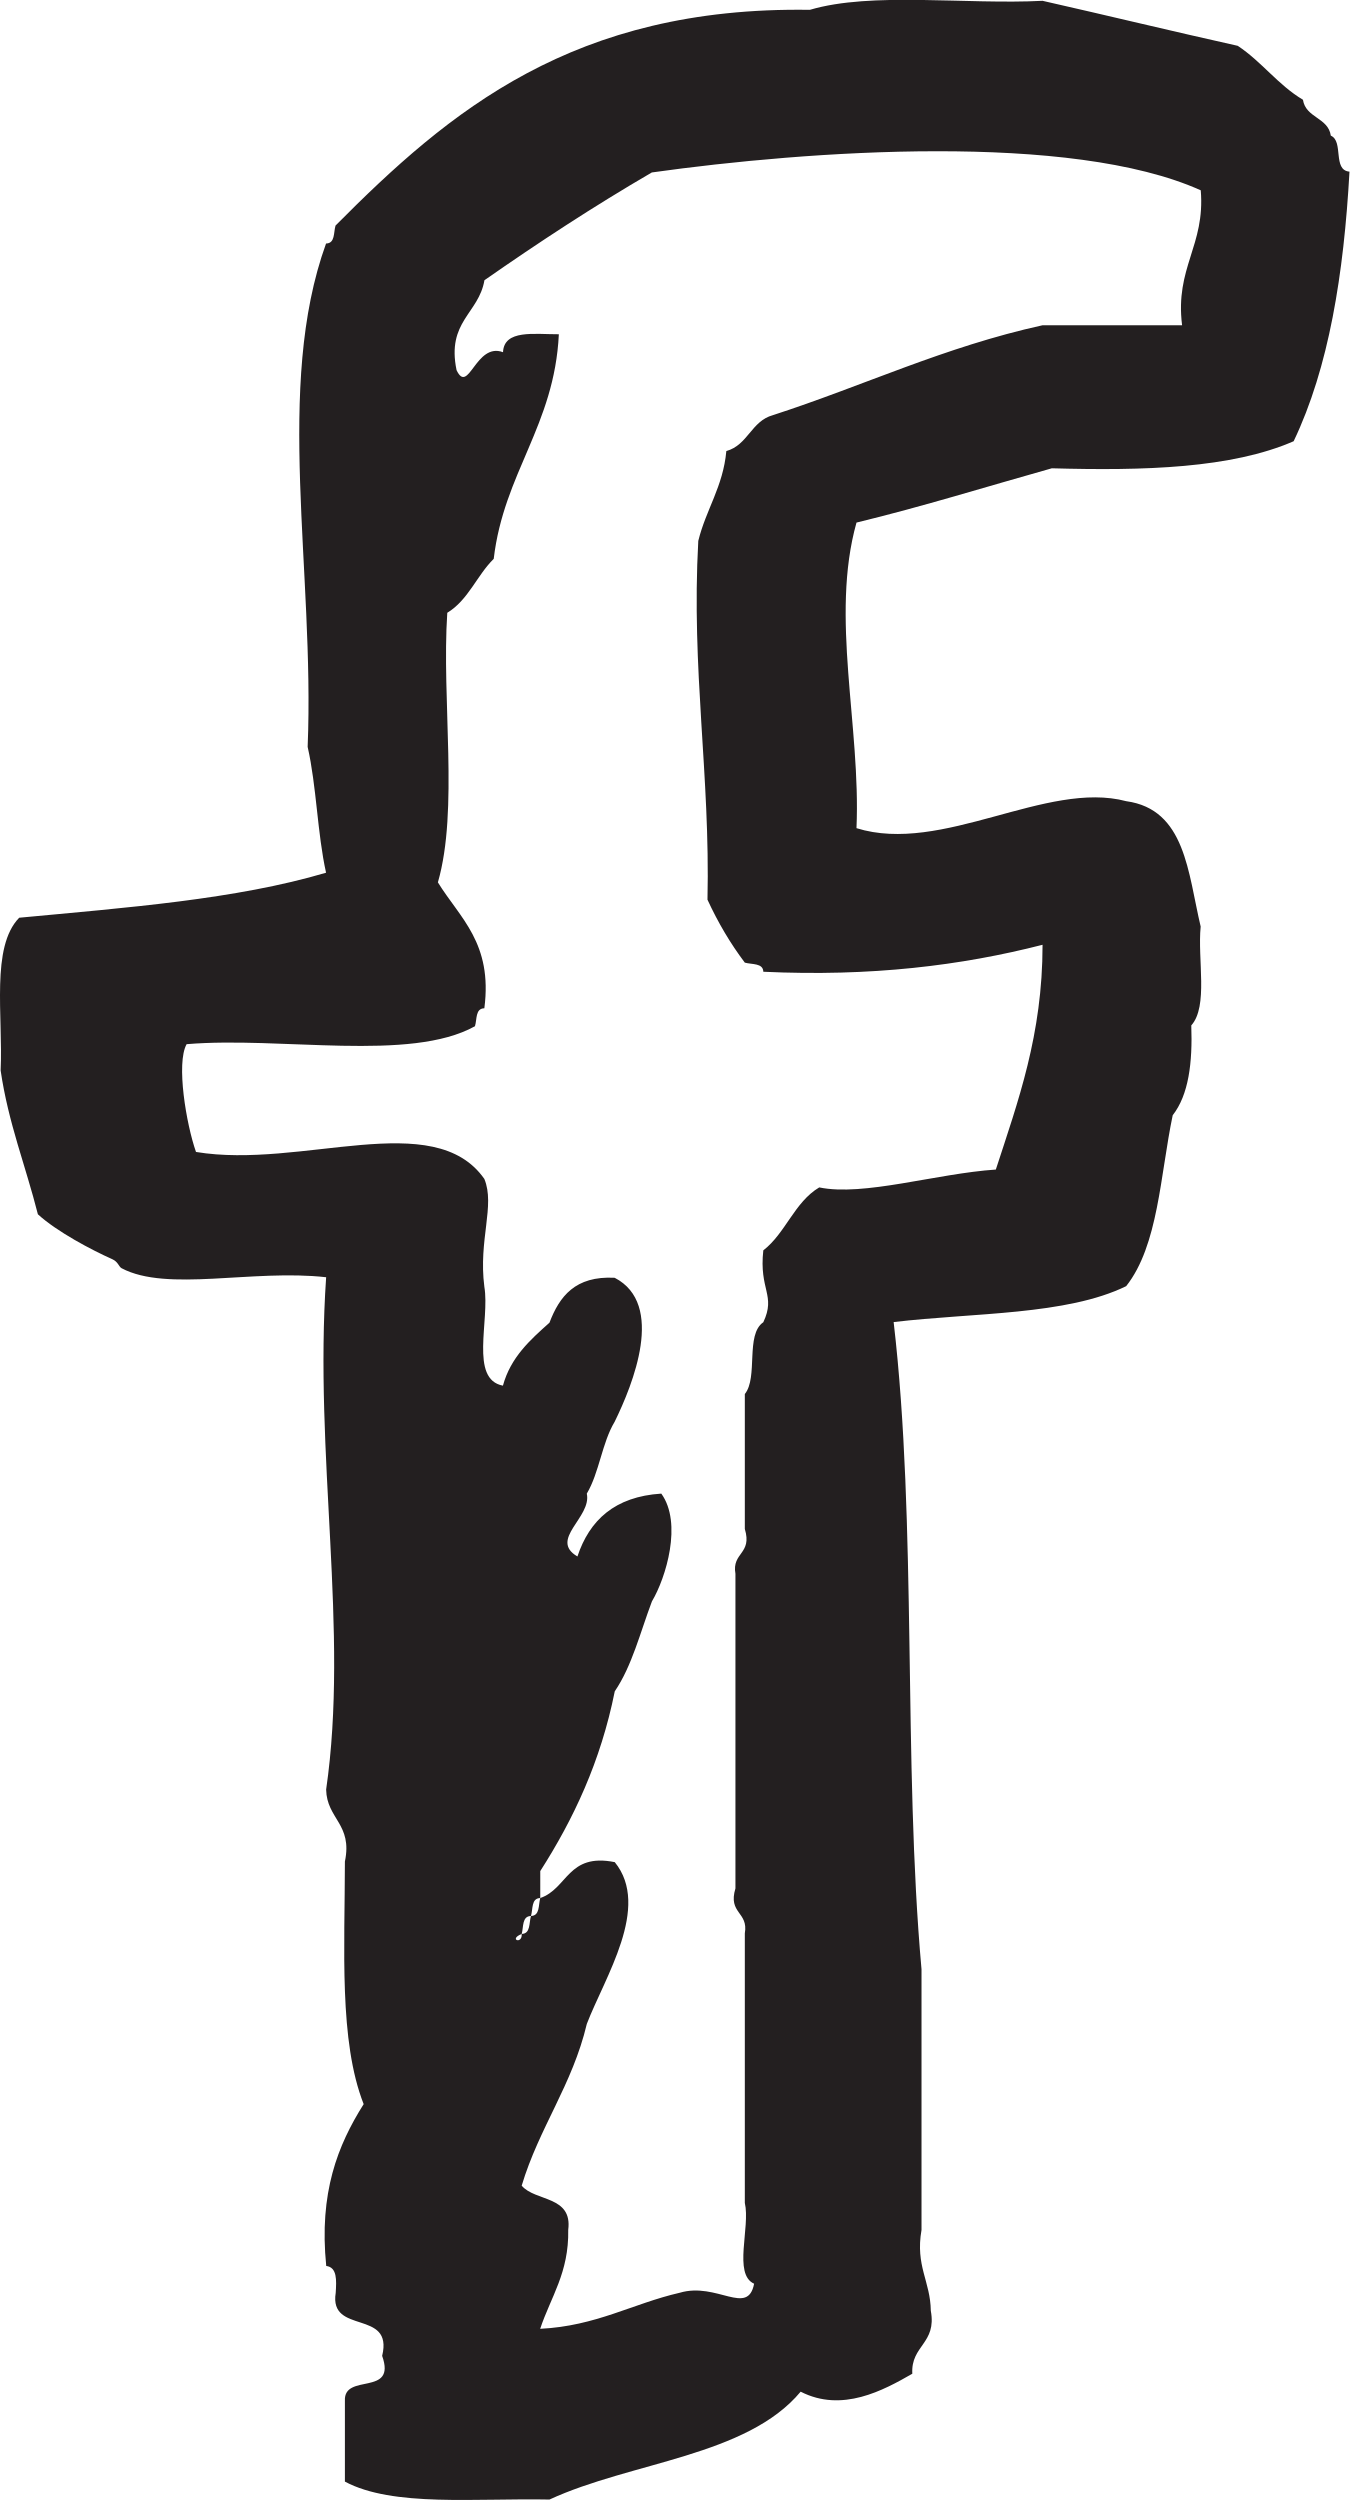
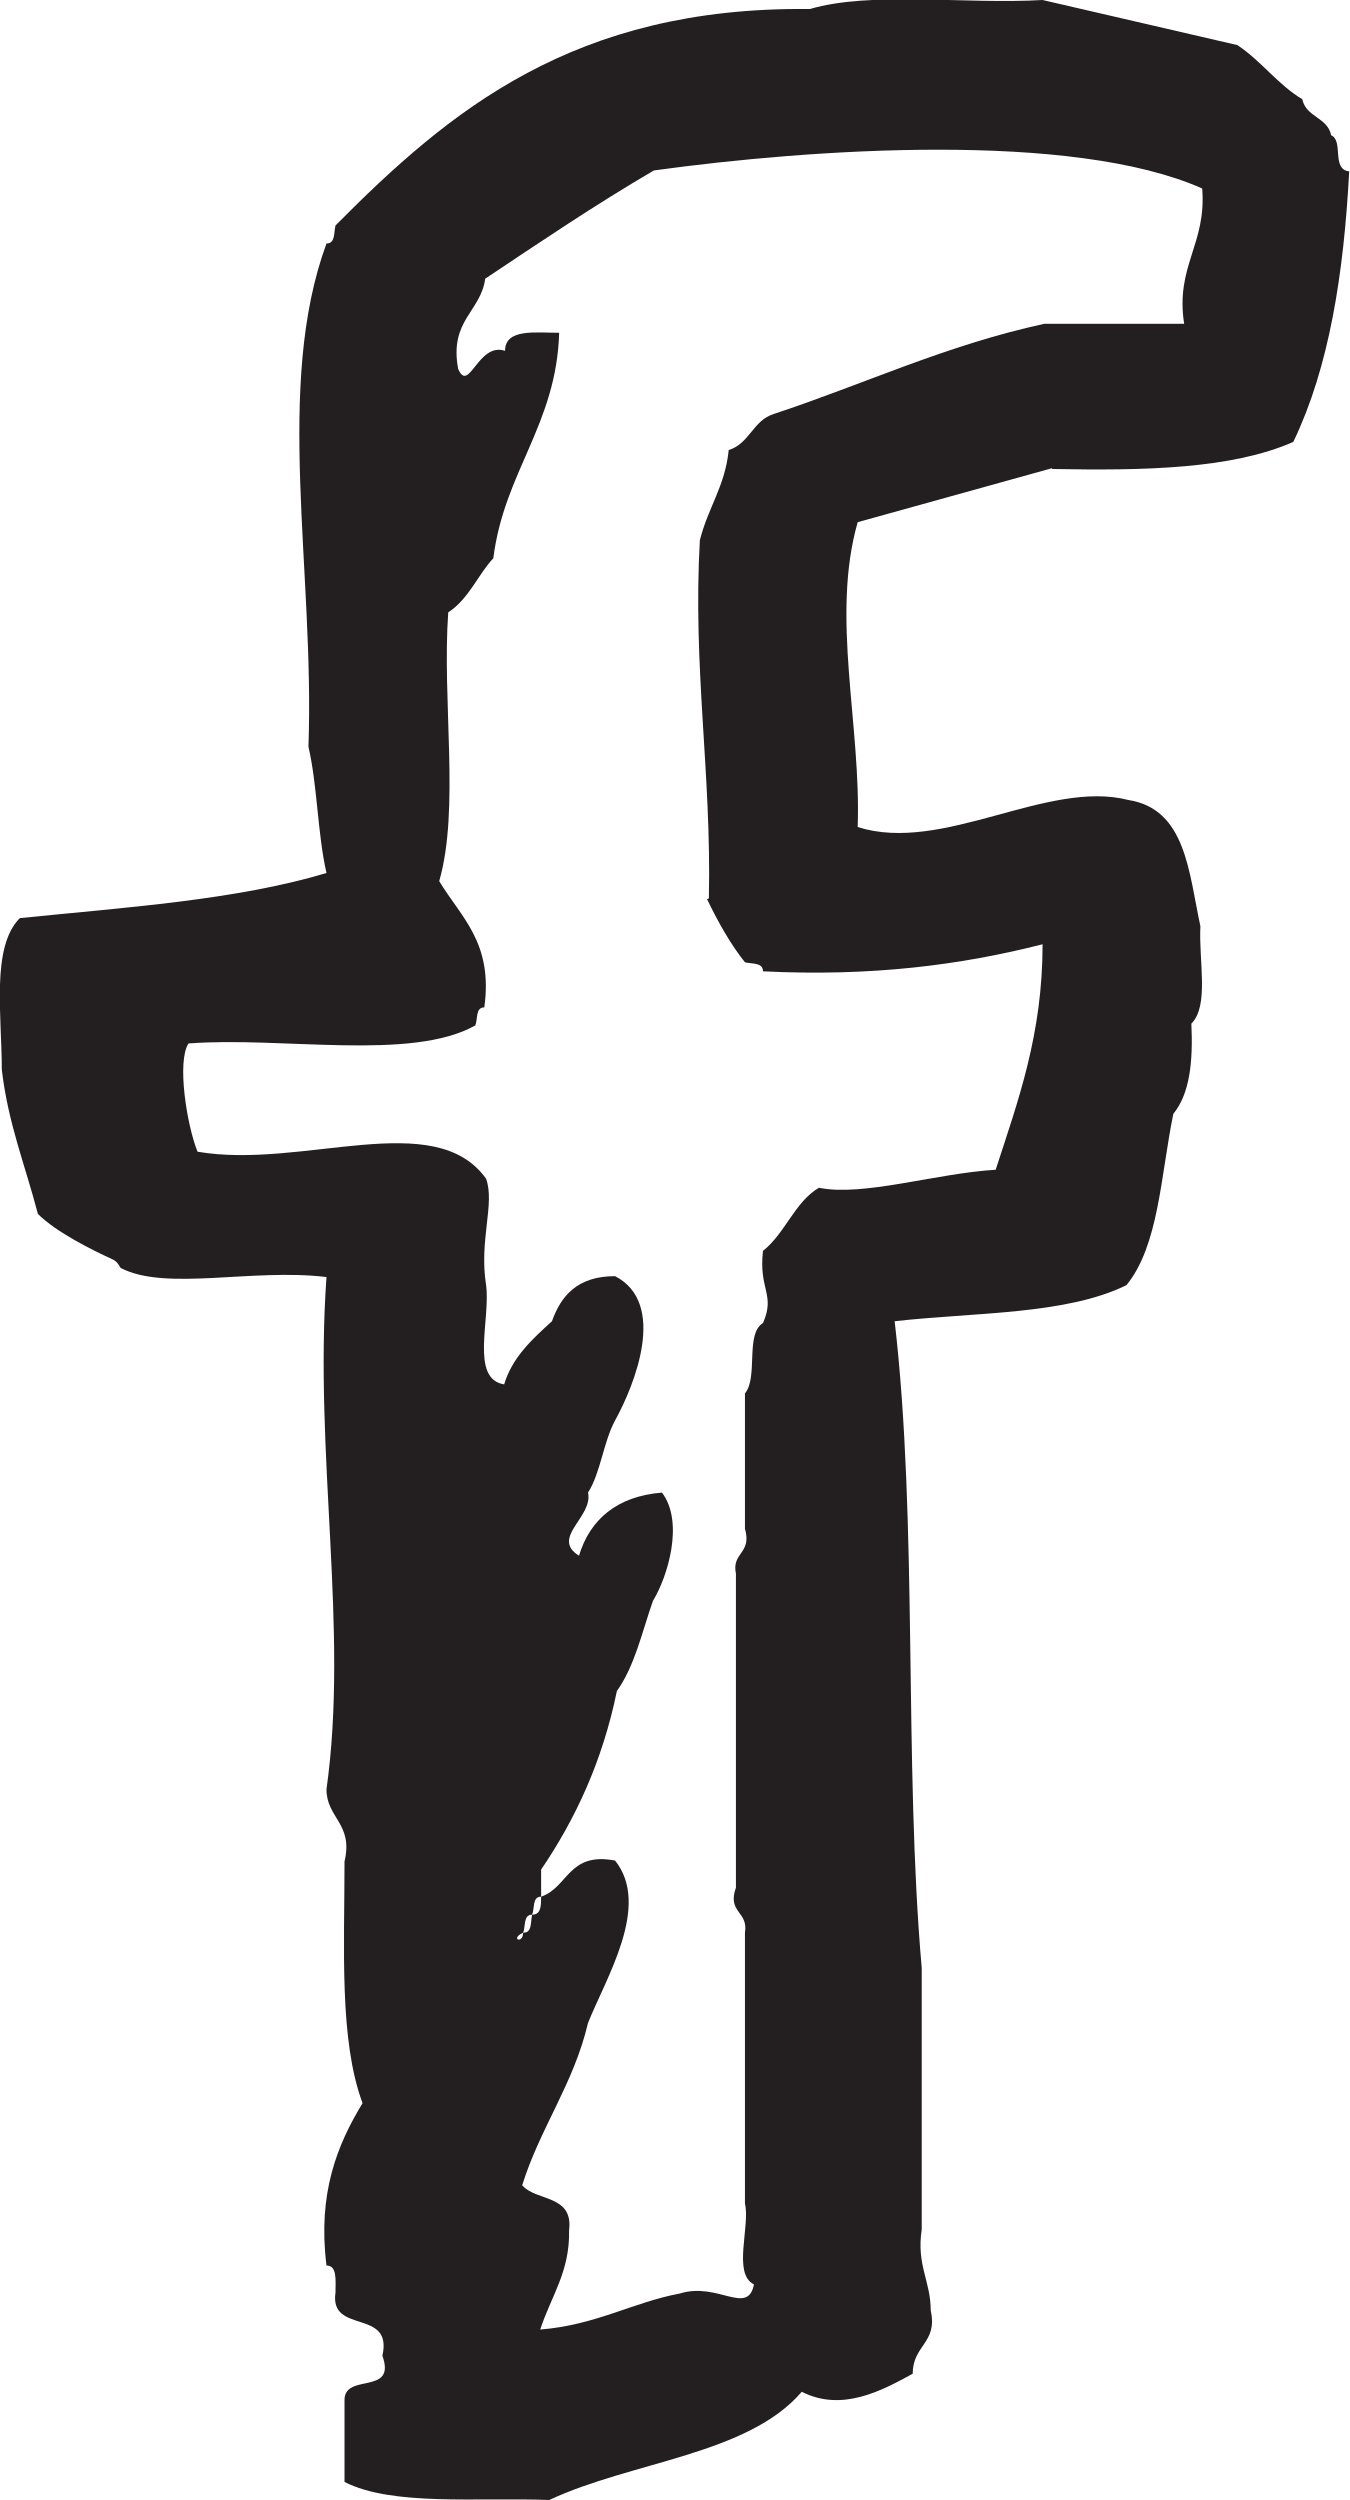
- <svg xmlns="http://www.w3.org/2000/svg" version="1.1" id="Layer_1" x="0px" y="0px" width="14.962px" height="27.718px" viewBox="56.519 49.996 14.962 27.718" enable-background="new 56.519 49.996 14.962 27.718" xml:space="preserve">
-   <g id="facebook">
-     <g>
-       <path fill="#231F20" d="M68.181,55.188c1.026,0.029,1.993,0,2.681-0.3c0.391-0.818,0.556-1.854,0.619-2.989 c-0.19-0.015-0.062-0.337-0.207-0.399c-0.029-0.202-0.278-0.195-0.309-0.398c-0.277-0.165-0.457-0.422-0.723-0.598 c-0.727-0.162-1.44-0.335-2.164-0.499c-0.849,0.044-1.895-0.103-2.58,0.1c-2.619-0.04-3.997,1.12-5.259,2.392 c-0.023,0.078-0.003,0.197-0.105,0.199c-0.574,1.587-0.125,3.621-0.204,5.581c0.099,0.436,0.107,0.958,0.204,1.395 c-0.998,0.296-2.212,0.387-3.402,0.499c-0.317,0.324-0.178,1.089-0.206,1.693c0.085,0.583,0.278,1.06,0.413,1.595 c0.211,0.193,0.596,0.396,0.825,0.498c0.065,0.029,0.071,0.082,0.103,0.1c0.506,0.268,1.451,0.008,2.268,0.1 c-0.136,1.978,0.256,3.915,0,5.68c0.007,0.327,0.295,0.382,0.208,0.798c-0.001,0.963-0.067,1.99,0.208,2.69 c-0.287,0.455-0.497,0.982-0.415,1.794c0.122,0.016,0.114,0.157,0.105,0.299c-0.075,0.47,0.643,0.175,0.515,0.698 c0.162,0.456-0.428,0.184-0.413,0.498v0.896c0.53,0.285,1.462,0.182,2.268,0.199c0.908-0.419,2.188-0.479,2.785-1.196 c0.459,0.235,0.916-0.014,1.238-0.199c-0.018-0.315,0.273-0.333,0.205-0.698c-0.004-0.328-0.173-0.496-0.103-0.896V71.83 c-0.206-2.293-0.048-4.938-0.309-7.176c0.888-0.105,1.917-0.075,2.578-0.398c0.357-0.451,0.377-1.23,0.516-1.895 c0.177-0.226,0.221-0.583,0.206-0.996c0.19-0.213,0.068-0.729,0.104-1.096c-0.141-0.595-0.168-1.3-0.825-1.39 c-0.884-0.235-2.043,0.595-2.991,0.299c0.049-1.134-0.293-2.342,0-3.388C66.761,55.609,67.461,55.39,68.181,55.188z M64.363,59.971c0.117,0.254,0.254,0.486,0.414,0.698c0.079,0.022,0.203,0.003,0.205,0.101c1.192,0.056,2.199-0.069,3.096-0.299 c0,0.998-0.271,1.733-0.518,2.492c-0.662,0.045-1.467,0.3-1.958,0.198c-0.276,0.165-0.372,0.506-0.62,0.698 c-0.049,0.441,0.142,0.495,0,0.797c-0.201,0.137-0.055,0.611-0.205,0.796v1.496c0.085,0.281-0.146,0.258-0.104,0.497v3.488 c-0.085,0.281,0.146,0.258,0.104,0.498v2.989c0.063,0.271-0.132,0.791,0.103,0.896c-0.07,0.364-0.412-0.021-0.824,0.1 c-0.528,0.122-0.926,0.369-1.548,0.4c0.117-0.353,0.32-0.622,0.311-1.097c0.049-0.381-0.365-0.312-0.516-0.49 c0.193-0.644,0.562-1.117,0.722-1.793c0.197-0.515,0.714-1.298,0.31-1.794c-0.522-0.105-0.521,0.293-0.826,0.398 c-0.022,0.077-0.002,0.196-0.103,0.199c-0.023,0.077-0.003,0.196-0.103,0.199c0.01,0.12-0.151,0.062,0,0 c0.022-0.078,0.002-0.197,0.103-0.199c0.023-0.077,0.002-0.197,0.103-0.199v-0.299c0.368-0.575,0.67-1.214,0.826-1.993 c0.191-0.28,0.283-0.656,0.412-0.997c0.156-0.262,0.34-0.869,0.104-1.195c-0.517,0.033-0.796,0.295-0.93,0.697 c-0.32-0.189,0.161-0.434,0.104-0.697c0.138-0.231,0.169-0.566,0.309-0.797c0.202-0.413,0.564-1.304,0-1.596 c-0.438-0.023-0.612,0.207-0.723,0.498c-0.214,0.191-0.43,0.383-0.516,0.698c-0.373-0.07-0.143-0.727-0.206-1.097 c-0.067-0.52,0.122-0.899,0-1.195c-0.56-0.799-2.026-0.105-3.197-0.299c-0.108-0.307-0.222-0.984-0.104-1.195 c1.045-0.088,2.479,0.201,3.197-0.199c0.024-0.078,0.003-0.197,0.104-0.199c0.094-0.723-0.271-1-0.515-1.396 c0.232-0.806,0.04-2.02,0.104-2.989c0.233-0.141,0.328-0.414,0.515-0.598c0.112-0.955,0.673-1.476,0.722-2.49 c-0.273,0.001-0.607-0.055-0.619,0.199c-0.302-0.114-0.382,0.479-0.515,0.199c-0.112-0.541,0.246-0.626,0.309-0.997 c0.599-0.418,1.212-0.82,1.856-1.195c1.741-0.244,4.648-0.449,6.086,0.198c0.051,0.616-0.287,0.854-0.207,1.496h-1.546 c-1.092,0.24-1.987,0.672-2.991,0.997c-0.24,0.066-0.276,0.331-0.516,0.398c-0.036,0.396-0.225,0.646-0.311,0.996 C64.182,57.424,64.394,58.582,64.363,59.971z" />
-     </g>
-   </g>
+ <svg xmlns="http://www.w3.org/2000/svg" width="14.96" height="27.72" viewBox="56.52 50 14.96 27.72">
+   <path fill="#231F20" d="M68.18 55.2c1.03.02 2 0 2.68-.3.4-.83.56-1.87.62-3-.2-.02-.06-.34-.2-.4-.04-.2-.28-.2-.32-.4-.27-.16-.45-.42-.72-.6l-2.16-.5c-.85.05-1.9-.1-2.58.1-2.62-.03-4 1.13-5.26 2.4-.02.08 0 .2-.1.2-.58 1.58-.13 3.62-.2 5.58.1.43.1.96.2 1.4-1 .3-2.22.38-3.4.5-.32.32-.2 1.08-.2 1.68.07.6.26 1.06.4 1.6.2.2.6.4.82.5.07.03.08.08.1.1.5.26 1.46 0 2.28.1-.14 1.97.25 3.9 0 5.68 0 .32.3.38.2.8 0 .96-.06 1.98.2 2.68-.28.46-.5 1-.4 1.8.12 0 .1.16.1.3-.07.47.64.17.52.7.16.45-.43.18-.42.5v.9c.53.27 1.47.17 2.27.2.92-.43 2.2-.5 2.8-1.2.45.23.9-.02 1.23-.2 0-.32.28-.34.2-.7 0-.33-.16-.5-.1-.9v-2.9c-.2-2.28-.04-4.93-.3-7.17.88-.1 1.9-.07 2.57-.4.36-.44.38-1.22.52-1.9.18-.22.22-.57.2-1 .2-.2.08-.7.1-1.08-.13-.6-.16-1.3-.8-1.4-.9-.23-2.06.6-3 .3.04-1.13-.3-2.33 0-3.38l2.16-.6zm-3.82 4.77c.12.25.26.5.42.7.08.02.2 0 .2.1 1.2.06 2.2-.07 3.1-.3 0 1-.27 1.73-.52 2.5-.66.04-1.47.3-1.96.2-.27.16-.37.5-.62.7-.05.43.14.48 0 .8-.2.12-.05.6-.2.78v1.5c.08.28-.15.26-.1.5v3.48c-.1.28.14.26.1.5v3c.06.26-.14.78.1.9-.07.35-.4-.03-.82.1-.53.1-.93.35-1.55.4.12-.37.33-.64.32-1.1.05-.4-.37-.32-.52-.5.2-.64.57-1.12.73-1.8.2-.5.7-1.3.3-1.8-.52-.1-.52.3-.82.4 0 .1 0 .2-.1.2-.02.1 0 .2-.1.2 0 .13-.15.07 0 0 .03-.07 0-.2.1-.2.03-.07 0-.2.1-.2v-.3c.38-.56.68-1.2.84-1.98.2-.28.28-.66.4-1 .16-.26.35-.87.1-1.2-.5.04-.8.3-.92.7-.32-.2.16-.43.1-.7.14-.22.17-.56.3-.8.22-.4.58-1.3 0-1.6-.42 0-.6.22-.7.5-.22.2-.44.4-.53.7-.38-.06-.15-.72-.2-1.1-.08-.5.1-.9 0-1.18-.57-.8-2.04-.1-3.2-.3-.12-.3-.23-1-.1-1.2 1.03-.08 2.47.2 3.18-.2.03-.07 0-.2.1-.2.1-.72-.26-1-.5-1.4.23-.8.03-2 .1-2.98.23-.15.33-.42.5-.6.12-.96.7-1.48.73-2.5-.26 0-.6-.05-.6.2-.3-.1-.4.48-.52.2-.1-.54.25-.63.3-1 .6-.4 1.22-.82 1.87-1.2 1.74-.24 4.64-.44 6.08.2.05.62-.3.86-.2 1.5h-1.55c-1.1.24-2 .67-3 1-.23.07-.27.33-.5.4-.04.4-.23.64-.32 1-.08 1.42.13 2.58.1 3.97z" />
</svg>
